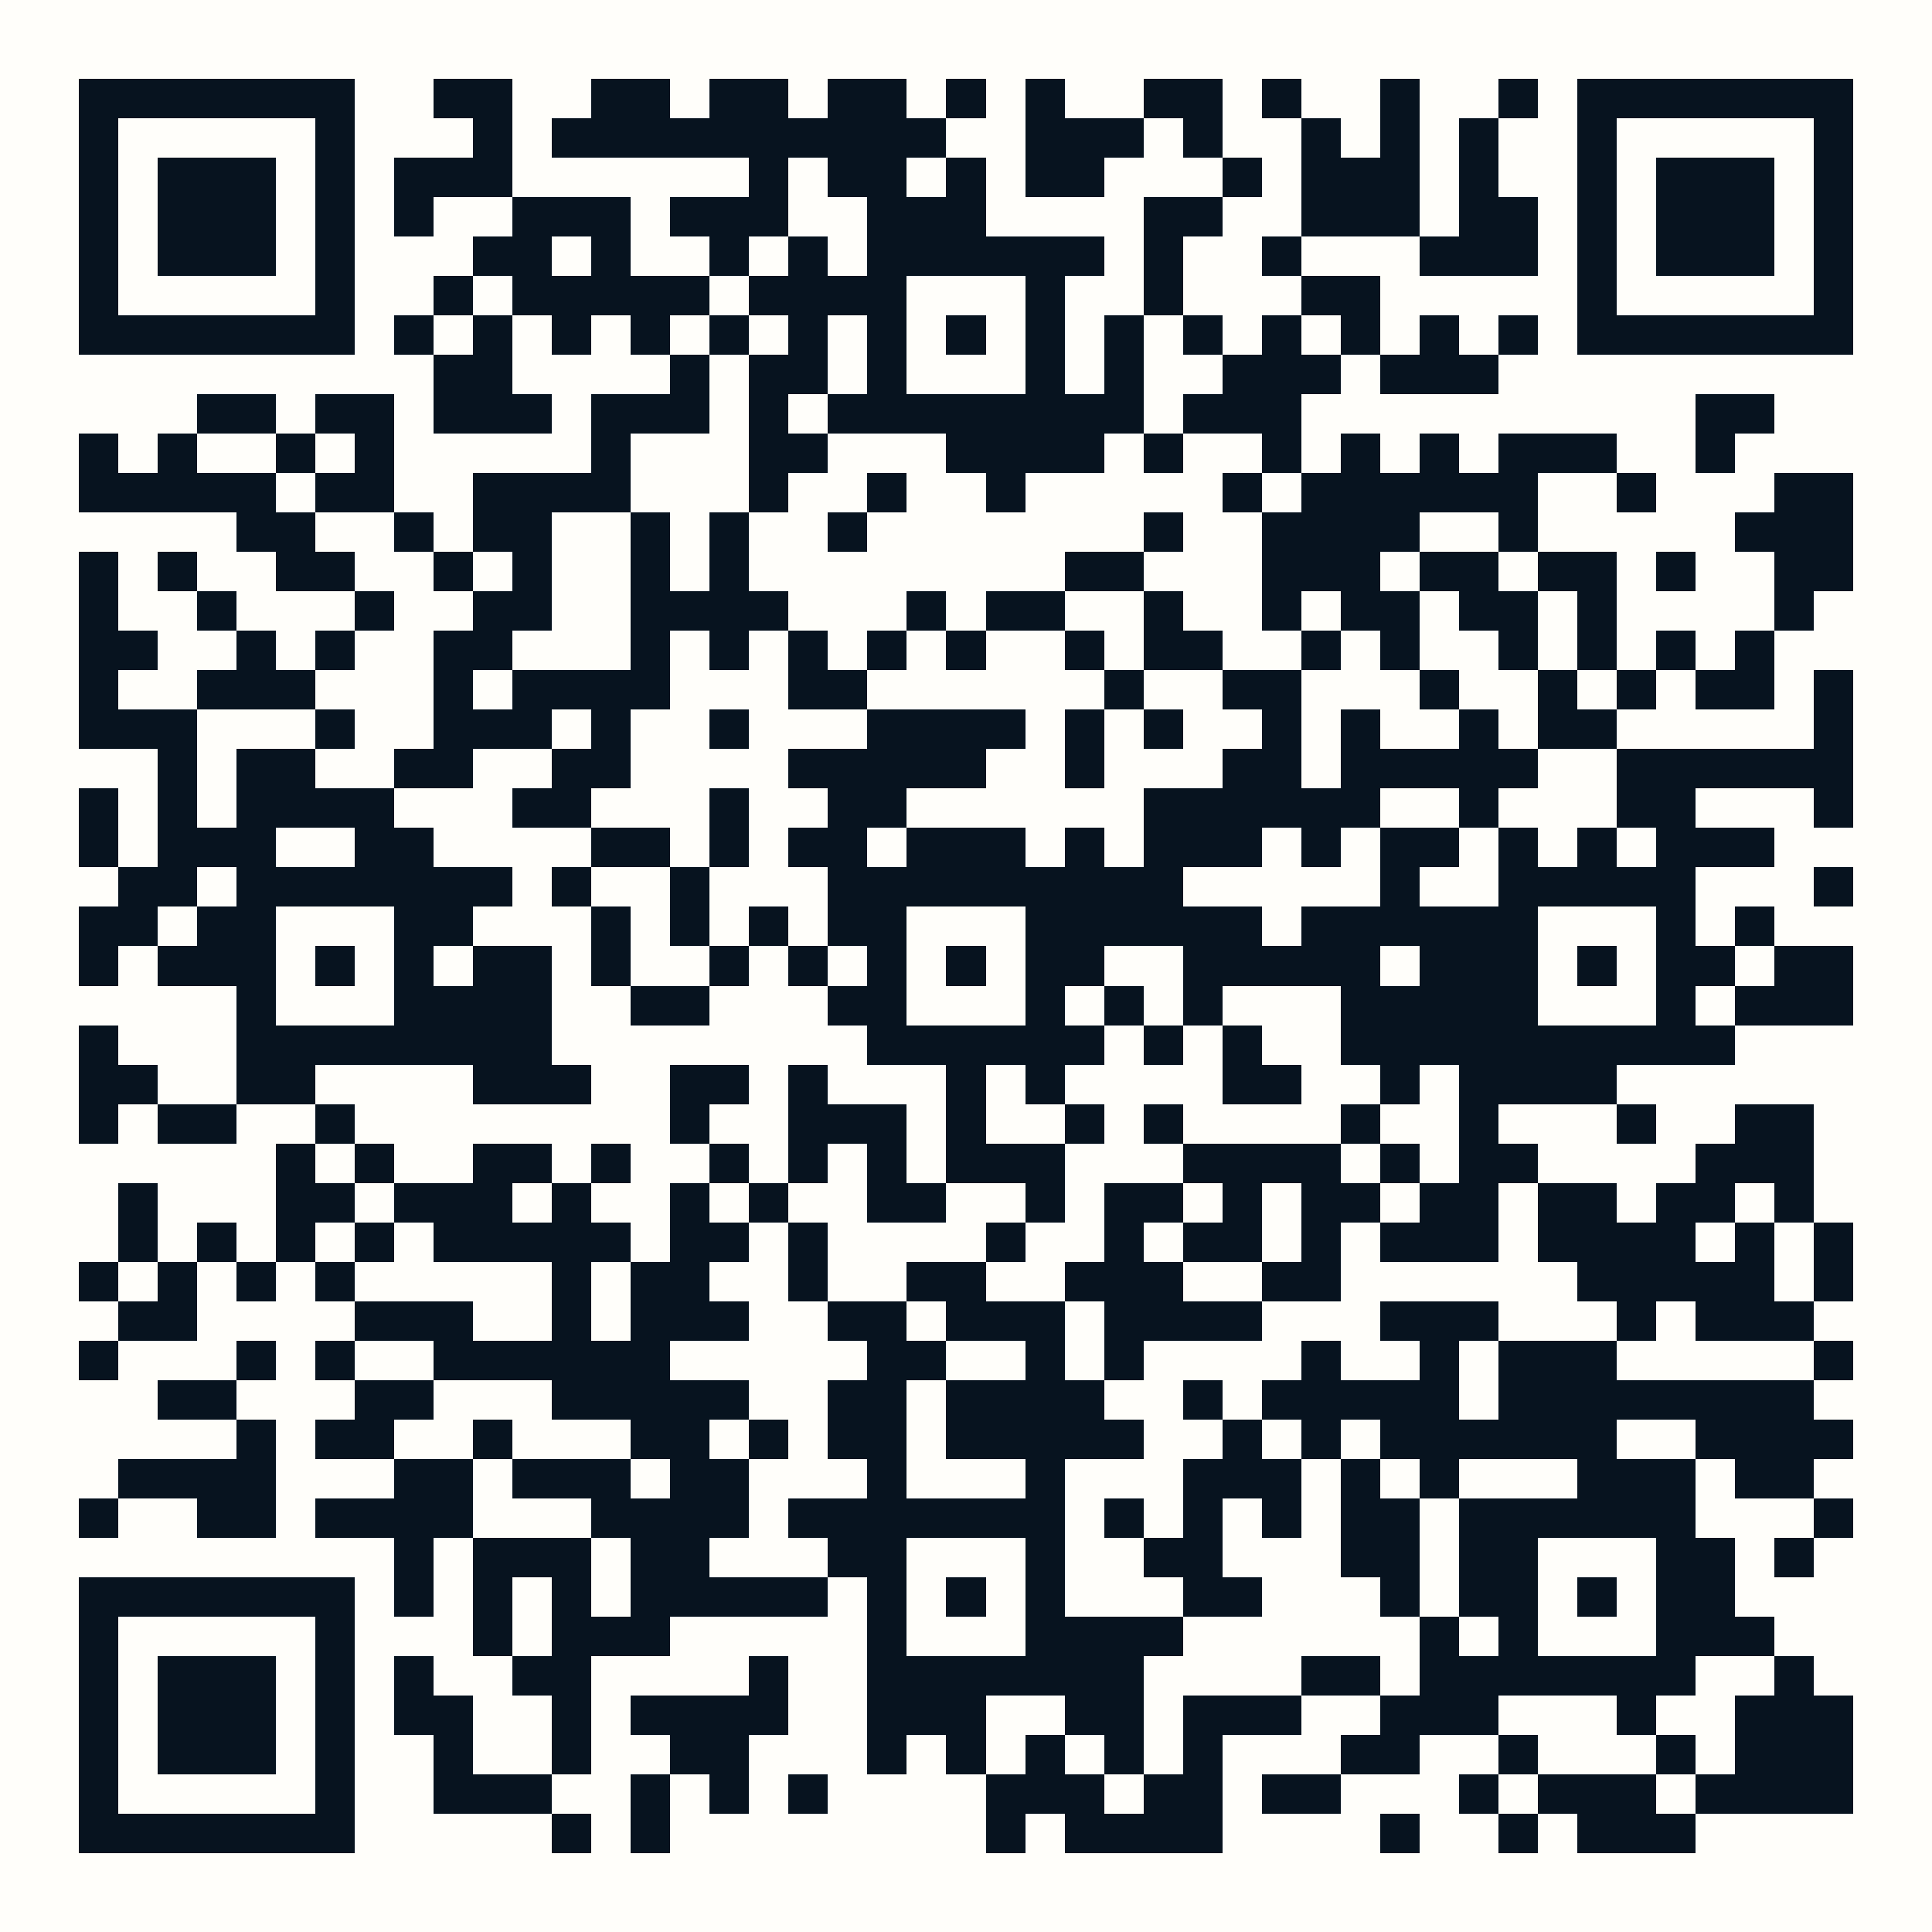
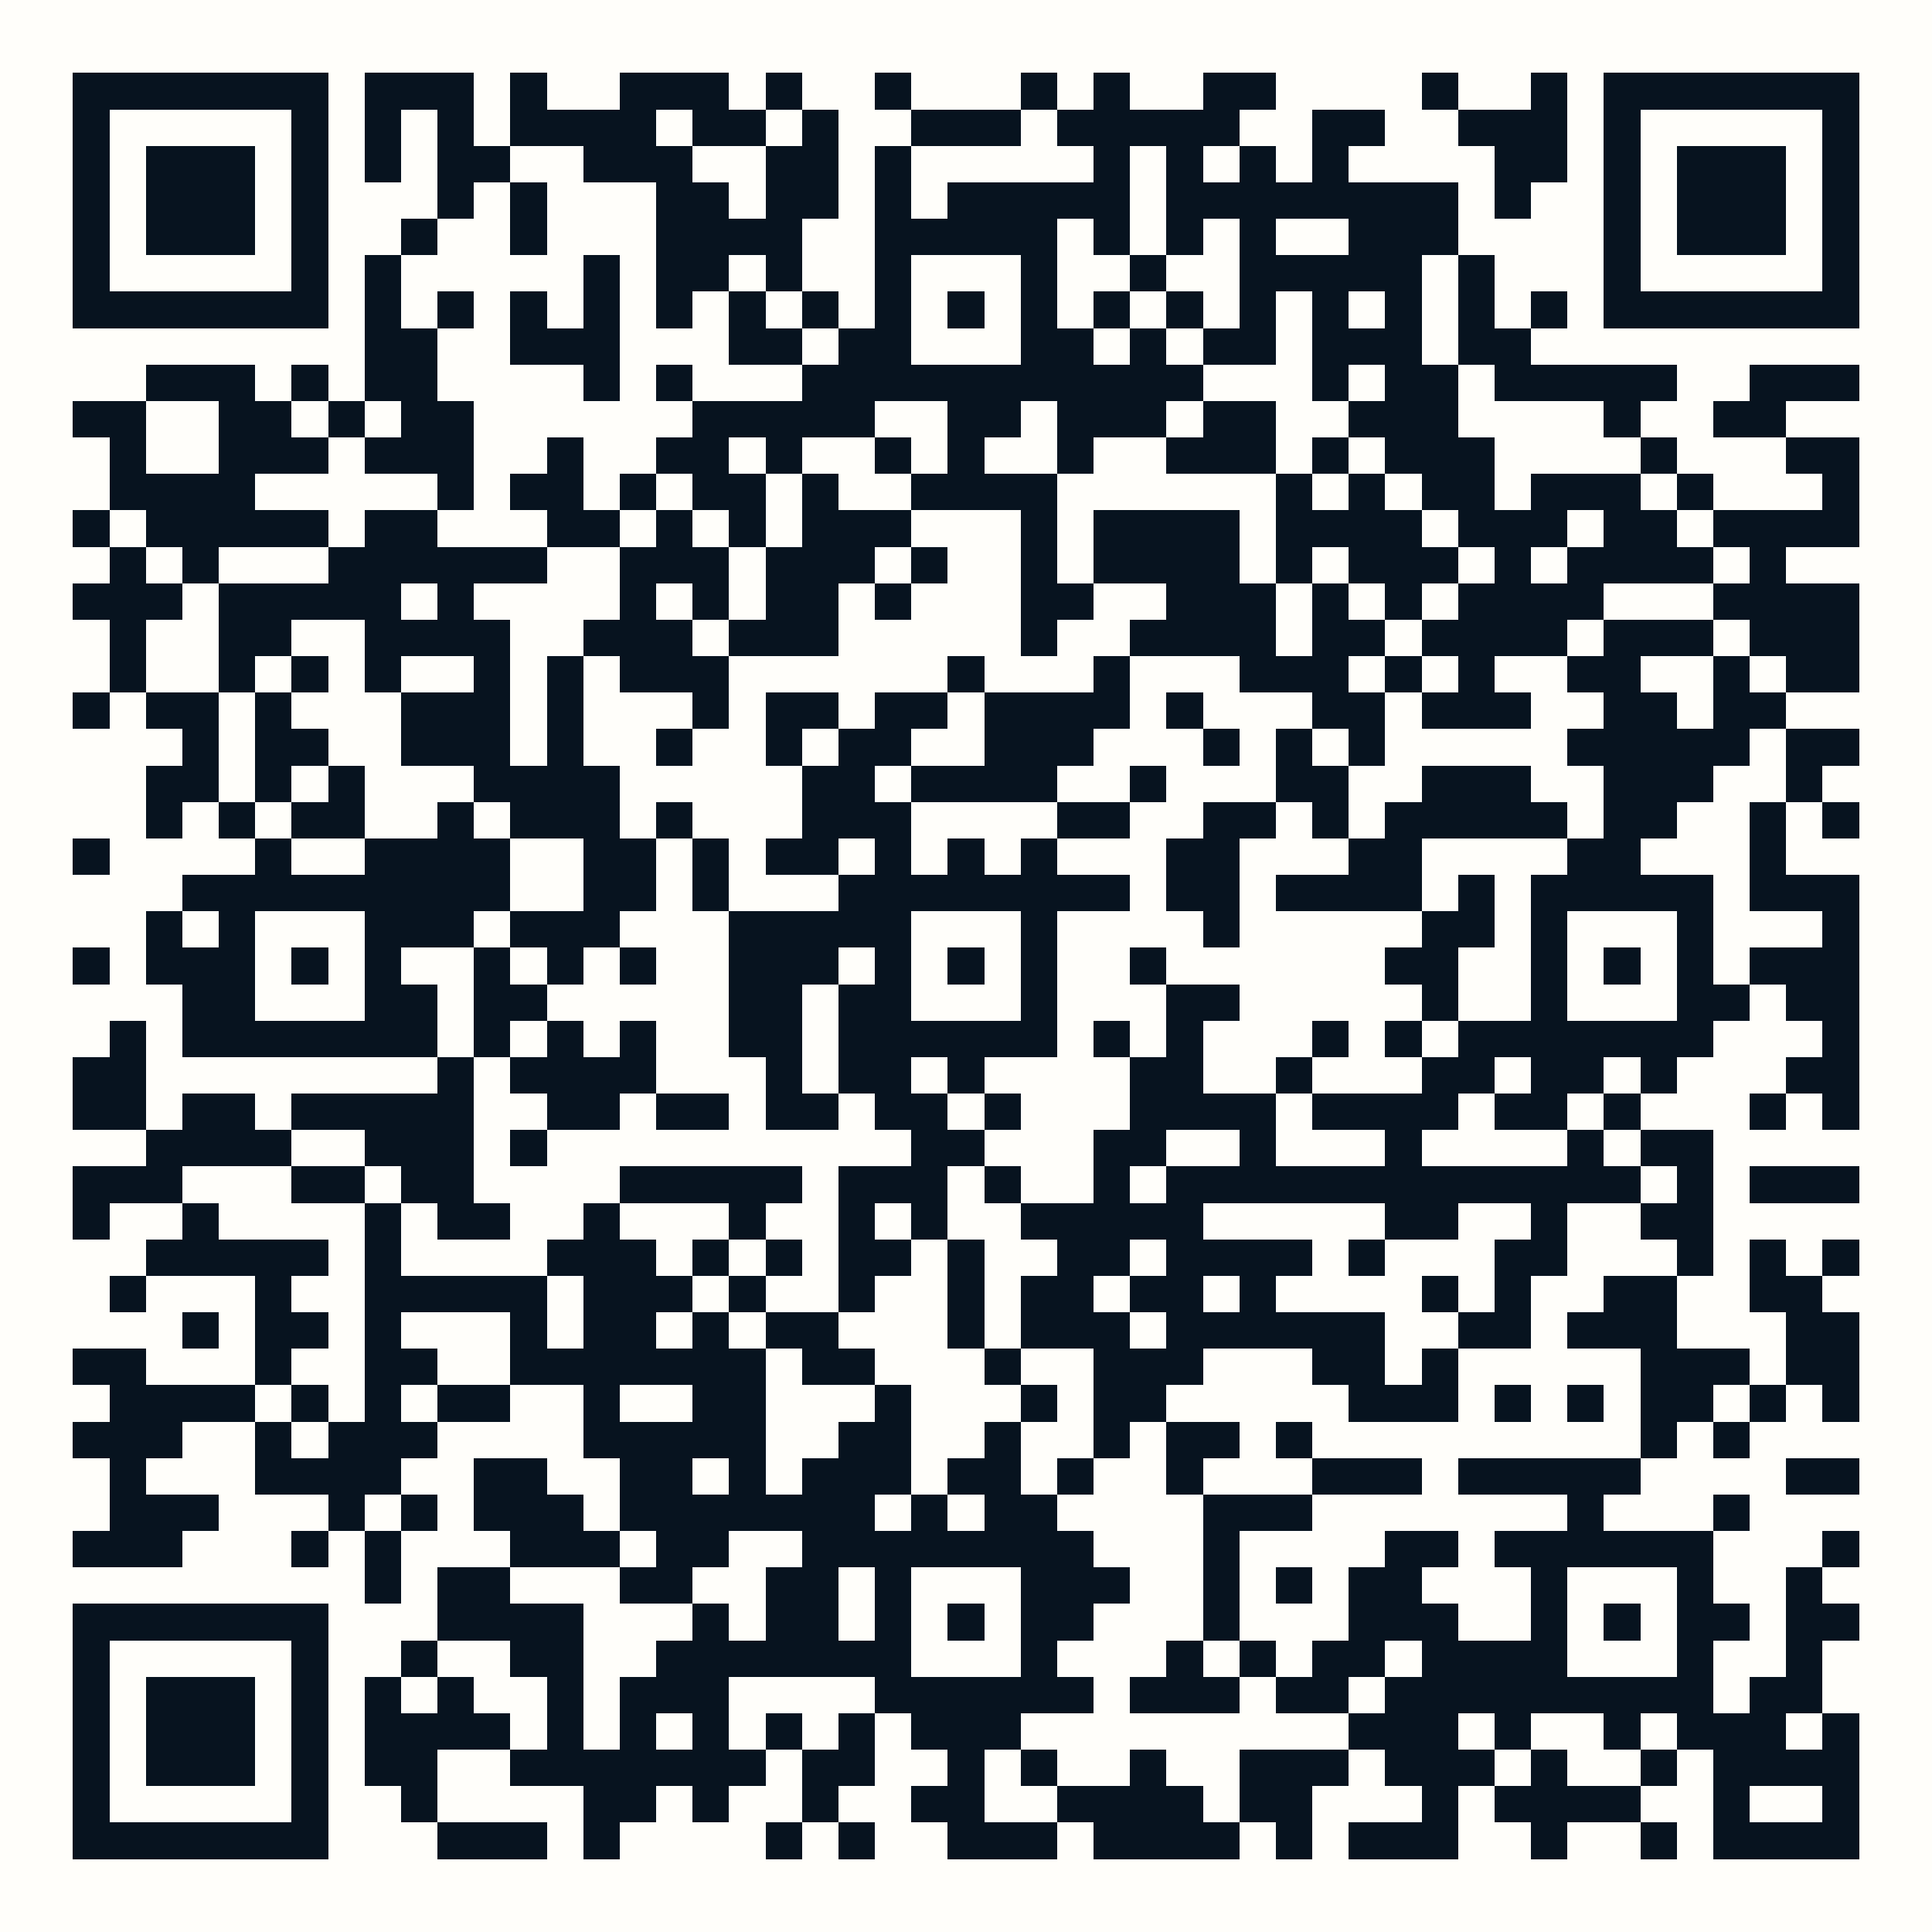
- <svg xmlns="http://www.w3.org/2000/svg" viewBox="0 0 49 49" shape-rendering="crispEdges">
-   <path fill="#fffefa" d="M0 0h49v49H0z" />
-   <path stroke="#07131f" d="M2 2.5h7m2 0h2m2 0h2m1 0h2m1 0h2m1 0h1m1 0h1m2 0h2m1 0h1m2 0h1m2 0h1m1 0h7M2 3.5h1m5 0h1m3 0h1m1 0h10m2 0h3m1 0h1m2 0h1m1 0h1m1 0h1m2 0h1m5 0h1M2 4.5h1m1 0h3m1 0h1m1 0h3m6 0h1m1 0h2m1 0h1m1 0h2m3 0h1m1 0h3m1 0h1m2 0h1m1 0h3m1 0h1M2 5.5h1m1 0h3m1 0h1m1 0h1m2 0h3m1 0h3m2 0h3m4 0h2m2 0h3m1 0h2m1 0h1m1 0h3m1 0h1M2 6.5h1m1 0h3m1 0h1m3 0h2m1 0h1m2 0h1m1 0h1m1 0h6m1 0h1m2 0h1m3 0h3m1 0h1m1 0h3m1 0h1M2 7.5h1m5 0h1m2 0h1m1 0h5m1 0h4m3 0h1m2 0h1m3 0h2m5 0h1m5 0h1M2 8.5h7m1 0h1m1 0h1m1 0h1m1 0h1m1 0h1m1 0h1m1 0h1m1 0h1m1 0h1m1 0h1m1 0h1m1 0h1m1 0h1m1 0h1m1 0h1m1 0h7M11 9.5h2m4 0h1m1 0h2m1 0h1m3 0h1m1 0h1m2 0h3m1 0h3M5 10.5h2m1 0h2m1 0h3m1 0h3m1 0h1m1 0h8m1 0h3m10 0h2M2 11.5h1m1 0h1m2 0h1m1 0h1m5 0h1m3 0h2m3 0h4m1 0h1m2 0h1m1 0h1m1 0h1m1 0h3m2 0h1M2 12.5h5m1 0h2m2 0h4m3 0h1m2 0h1m2 0h1m5 0h1m1 0h6m2 0h1m3 0h2M6 13.5h2m2 0h1m1 0h2m2 0h1m1 0h1m2 0h1m7 0h1m2 0h4m2 0h1m5 0h3M2 14.5h1m1 0h1m2 0h2m2 0h1m1 0h1m2 0h1m1 0h1m8 0h2m3 0h3m1 0h2m1 0h2m1 0h1m2 0h2M2 15.5h1m2 0h1m3 0h1m2 0h2m2 0h4m3 0h1m1 0h2m2 0h1m2 0h1m1 0h2m1 0h2m1 0h1m4 0h1M2 16.5h2m2 0h1m1 0h1m2 0h2m3 0h1m1 0h1m1 0h1m1 0h1m1 0h1m2 0h1m1 0h2m2 0h1m1 0h1m2 0h1m1 0h1m1 0h1m1 0h1M2 17.5h1m2 0h3m3 0h1m1 0h4m3 0h2m6 0h1m2 0h2m3 0h1m2 0h1m1 0h1m1 0h2m1 0h1M2 18.5h3m3 0h1m2 0h3m1 0h1m2 0h1m3 0h4m1 0h1m1 0h1m2 0h1m1 0h1m2 0h1m1 0h2m5 0h1M4 19.5h1m1 0h2m2 0h2m2 0h2m4 0h5m2 0h1m3 0h2m1 0h5m2 0h6M2 20.5h1m1 0h1m1 0h4m3 0h2m3 0h1m2 0h2m6 0h6m2 0h1m3 0h2m3 0h1M2 21.5h1m1 0h3m2 0h2m4 0h2m1 0h1m1 0h2m1 0h3m1 0h1m1 0h3m1 0h1m1 0h2m1 0h1m1 0h1m1 0h3M3 22.5h2m1 0h7m1 0h1m2 0h1m3 0h9m5 0h1m2 0h5m3 0h1M2 23.5h2m1 0h2m3 0h2m3 0h1m1 0h1m1 0h1m1 0h2m3 0h6m1 0h6m3 0h1m1 0h1M2 24.5h1m1 0h3m1 0h1m1 0h1m1 0h2m1 0h1m2 0h1m1 0h1m1 0h1m1 0h1m1 0h2m2 0h5m1 0h3m1 0h1m1 0h2m1 0h2M6 25.5h1m3 0h4m2 0h2m3 0h2m3 0h1m1 0h1m1 0h1m3 0h5m3 0h1m1 0h3M2 26.5h1m3 0h8m8 0h6m1 0h1m1 0h1m2 0h10M2 27.5h2m2 0h2m4 0h3m2 0h2m1 0h1m3 0h1m1 0h1m4 0h2m2 0h1m1 0h4M2 28.5h1m1 0h2m2 0h1m8 0h1m2 0h3m1 0h1m2 0h1m1 0h1m4 0h1m2 0h1m3 0h1m2 0h2M7 29.5h1m1 0h1m2 0h2m1 0h1m2 0h1m1 0h1m1 0h1m1 0h3m3 0h4m1 0h1m1 0h2m4 0h3M3 30.5h1m3 0h2m1 0h3m1 0h1m2 0h1m1 0h1m2 0h2m2 0h1m1 0h2m1 0h1m1 0h2m1 0h2m1 0h2m1 0h2m1 0h1M3 31.5h1m1 0h1m1 0h1m1 0h1m1 0h5m1 0h2m1 0h1m4 0h1m2 0h1m1 0h2m1 0h1m1 0h3m1 0h4m1 0h1m1 0h1M2 32.5h1m1 0h1m1 0h1m1 0h1m5 0h1m1 0h2m2 0h1m2 0h2m2 0h3m2 0h2m6 0h5m1 0h1M3 33.5h2m4 0h3m2 0h1m1 0h3m2 0h2m1 0h3m1 0h4m3 0h3m3 0h1m1 0h3M2 34.5h1m3 0h1m1 0h1m2 0h6m5 0h2m2 0h1m1 0h1m4 0h1m2 0h1m1 0h3m5 0h1M4 35.5h2m3 0h2m3 0h5m2 0h2m1 0h4m2 0h1m1 0h5m1 0h8M6 36.5h1m1 0h2m2 0h1m3 0h2m1 0h1m1 0h2m1 0h5m2 0h1m1 0h1m1 0h6m2 0h4M3 37.5h4m3 0h2m1 0h3m1 0h2m3 0h1m3 0h1m3 0h3m1 0h1m1 0h1m3 0h3m1 0h2M2 38.5h1m2 0h2m1 0h4m3 0h4m1 0h7m1 0h1m1 0h1m1 0h1m1 0h2m1 0h6m3 0h1M10 39.5h1m1 0h3m1 0h2m3 0h2m3 0h1m2 0h2m3 0h2m1 0h2m3 0h2m1 0h1M2 40.5h7m1 0h1m1 0h1m1 0h1m1 0h5m1 0h1m1 0h1m1 0h1m3 0h2m3 0h1m1 0h2m1 0h1m1 0h2M2 41.5h1m5 0h1m3 0h1m1 0h3m5 0h1m3 0h4m6 0h1m1 0h1m3 0h3M2 42.5h1m1 0h3m1 0h1m1 0h1m2 0h2m4 0h1m2 0h7m4 0h2m1 0h7m2 0h1M2 43.5h1m1 0h3m1 0h1m1 0h2m2 0h1m1 0h4m2 0h3m2 0h2m1 0h3m2 0h3m3 0h1m2 0h3M2 44.5h1m1 0h3m1 0h1m2 0h1m2 0h1m2 0h2m3 0h1m1 0h1m1 0h1m1 0h1m1 0h1m3 0h2m2 0h1m3 0h1m1 0h3M2 45.5h1m5 0h1m2 0h3m2 0h1m1 0h1m1 0h1m4 0h3m1 0h2m1 0h2m3 0h1m1 0h3m1 0h4M2 46.5h7m5 0h1m1 0h1m8 0h1m1 0h4m4 0h1m2 0h1m1 0h3" />
+ <svg xmlns="http://www.w3.org/2000/svg" viewBox="0 0 53 53" shape-rendering="crispEdges">
+   <path fill="#fffefa" d="M0 0h53v53H0z" />
+   <path stroke="#07131f" d="M2 2.5h7m1 0h3m1 0h1m2 0h3m1 0h1m2 0h1m3 0h1m1 0h1m2 0h2m4 0h1m2 0h1m1 0h7M2 3.5h1m5 0h1m1 0h1m1 0h1m1 0h4m1 0h2m1 0h1m2 0h3m1 0h5m2 0h2m2 0h3m1 0h1m5 0h1M2 4.5h1m1 0h3m1 0h1m1 0h1m1 0h2m2 0h3m2 0h2m1 0h1m5 0h1m1 0h1m1 0h1m1 0h1m4 0h2m1 0h1m1 0h3m1 0h1M2 5.5h1m1 0h3m1 0h1m3 0h1m1 0h1m3 0h2m1 0h2m1 0h1m1 0h5m1 0h8m1 0h1m2 0h1m1 0h3m1 0h1M2 6.5h1m1 0h3m1 0h1m2 0h1m2 0h1m3 0h4m2 0h5m1 0h1m1 0h1m1 0h1m2 0h3m4 0h1m1 0h3m1 0h1M2 7.5h1m5 0h1m1 0h1m5 0h1m1 0h2m1 0h1m2 0h1m3 0h1m2 0h1m2 0h5m1 0h1m3 0h1m5 0h1M2 8.5h7m1 0h1m1 0h1m1 0h1m1 0h1m1 0h1m1 0h1m1 0h1m1 0h1m1 0h1m1 0h1m1 0h1m1 0h1m1 0h1m1 0h1m1 0h1m1 0h1m1 0h1m1 0h7M10 9.5h2m2 0h3m3 0h2m1 0h2m3 0h2m1 0h1m1 0h2m1 0h3m1 0h2M4 10.5h3m1 0h1m1 0h2m4 0h1m1 0h1m3 0h11m3 0h1m1 0h2m1 0h5m2 0h3M2 11.5h2m2 0h2m1 0h1m1 0h2m6 0h5m2 0h2m1 0h3m1 0h2m2 0h3m4 0h1m2 0h2M3 12.5h1m2 0h3m1 0h3m2 0h1m2 0h2m1 0h1m2 0h1m1 0h1m2 0h1m2 0h3m1 0h1m1 0h3m4 0h1m3 0h2M3 13.5h4m5 0h1m1 0h2m1 0h1m1 0h2m1 0h1m2 0h4m6 0h1m1 0h1m1 0h2m1 0h3m1 0h1m3 0h1M2 14.5h1m1 0h5m1 0h2m3 0h2m1 0h1m1 0h1m1 0h3m3 0h1m1 0h4m1 0h4m1 0h3m1 0h2m1 0h4M3 15.5h1m1 0h1m3 0h6m2 0h3m1 0h3m1 0h1m2 0h1m1 0h4m1 0h1m1 0h3m1 0h1m1 0h4m1 0h1M2 16.5h3m1 0h5m1 0h1m4 0h1m1 0h1m1 0h2m1 0h1m3 0h2m2 0h3m1 0h1m1 0h1m1 0h4m3 0h4M3 17.5h1m2 0h2m2 0h4m2 0h3m1 0h3m5 0h1m2 0h4m1 0h2m1 0h4m1 0h3m1 0h3M3 18.5h1m2 0h1m1 0h1m1 0h1m2 0h1m1 0h1m1 0h3m6 0h1m3 0h1m3 0h3m1 0h1m1 0h1m2 0h2m2 0h1m1 0h2M2 19.5h1m1 0h2m1 0h1m3 0h3m1 0h1m3 0h1m1 0h2m1 0h2m1 0h4m1 0h1m3 0h2m1 0h3m2 0h2m1 0h2M5 20.5h1m1 0h2m2 0h3m1 0h1m2 0h1m2 0h1m1 0h2m2 0h3m3 0h1m1 0h1m1 0h1m5 0h5m1 0h2M4 21.5h2m1 0h1m1 0h1m3 0h4m5 0h2m1 0h4m2 0h1m3 0h2m2 0h3m2 0h3m2 0h1M4 22.5h1m1 0h1m1 0h2m2 0h1m1 0h3m1 0h1m3 0h3m4 0h2m2 0h2m1 0h1m1 0h5m1 0h2m2 0h1m1 0h1M2 23.5h1m4 0h1m2 0h4m2 0h2m1 0h1m1 0h2m1 0h1m1 0h1m1 0h1m3 0h2m3 0h2m4 0h2m3 0h1M5 24.5h9m2 0h2m1 0h1m3 0h8m1 0h2m1 0h4m1 0h1m1 0h5m1 0h3M4 25.5h1m1 0h1m3 0h3m1 0h3m3 0h5m3 0h1m4 0h1m5 0h2m1 0h1m3 0h1m3 0h1M2 26.5h1m1 0h3m1 0h1m1 0h1m2 0h1m1 0h1m1 0h1m2 0h3m1 0h1m1 0h1m1 0h1m2 0h1m6 0h2m2 0h1m1 0h1m1 0h1m1 0h3M5 27.5h2m3 0h2m1 0h2m5 0h2m1 0h2m3 0h1m3 0h2m5 0h1m2 0h1m3 0h2m1 0h2M3 28.5h1m1 0h7m1 0h1m1 0h1m1 0h1m2 0h2m1 0h6m1 0h1m1 0h1m3 0h1m1 0h1m1 0h7m3 0h1M2 29.5h2m8 0h1m1 0h4m3 0h1m1 0h2m1 0h1m4 0h2m2 0h1m3 0h2m1 0h2m1 0h1m3 0h2M2 30.5h2m1 0h2m1 0h5m2 0h2m1 0h2m1 0h2m1 0h2m1 0h1m3 0h4m1 0h4m1 0h2m1 0h1m3 0h1m1 0h1M4 31.5h4m2 0h3m1 0h1m10 0h2m3 0h2m2 0h1m3 0h1m4 0h1m1 0h2M2 32.5h3m3 0h2m1 0h2m4 0h5m1 0h3m1 0h1m2 0h1m1 0h13m1 0h1m1 0h3M2 33.5h1m2 0h1m4 0h1m1 0h2m2 0h1m3 0h1m2 0h1m1 0h1m2 0h5m5 0h2m2 0h1m2 0h2M4 34.5h5m1 0h1m4 0h3m1 0h1m1 0h1m1 0h2m1 0h1m2 0h2m1 0h4m1 0h1m3 0h2m3 0h1m1 0h1m1 0h1M3 35.5h1m3 0h1m2 0h5m1 0h3m1 0h1m2 0h1m2 0h1m1 0h2m1 0h2m1 0h1m4 0h1m1 0h1m2 0h2m2 0h2M5 36.5h1m1 0h2m1 0h1m3 0h1m1 0h2m1 0h1m1 0h2m3 0h1m1 0h3m1 0h6m2 0h2m1 0h3m3 0h2M2 37.5h2m3 0h1m2 0h2m2 0h7m1 0h2m3 0h1m2 0h3m3 0h2m1 0h1m5 0h3m1 0h2M3 38.5h4m1 0h1m1 0h1m1 0h2m2 0h1m2 0h2m3 0h1m3 0h1m1 0h2m5 0h3m1 0h1m1 0h1m1 0h2m1 0h1m1 0h1M2 39.5h3m2 0h1m1 0h3m4 0h5m2 0h2m2 0h1m2 0h1m1 0h2m1 0h1m9 0h1m1 0h1M3 40.5h1m3 0h4m2 0h2m2 0h2m1 0h1m1 0h3m1 0h2m1 0h1m2 0h1m3 0h3m1 0h5m4 0h2M3 41.5h3m3 0h1m1 0h1m1 0h3m1 0h7m1 0h1m1 0h2m4 0h3m7 0h1m3 0h1M2 42.5h3m3 0h1m1 0h1m3 0h3m1 0h2m2 0h8m3 0h1m4 0h2m1 0h6m3 0h1M10 43.5h1m1 0h2m3 0h2m2 0h2m1 0h1m3 0h3m2 0h1m1 0h1m1 0h2m3 0h1m3 0h1m2 0h1M2 44.5h7m3 0h4m3 0h1m1 0h2m1 0h1m1 0h1m1 0h2m3 0h1m3 0h3m2 0h1m1 0h1m1 0h2m1 0h2M2 45.5h1m5 0h1m2 0h1m2 0h2m2 0h7m3 0h1m3 0h1m1 0h1m1 0h2m1 0h4m3 0h1m2 0h1M2 46.5h1m1 0h3m1 0h1m1 0h1m1 0h1m2 0h1m1 0h3m4 0h6m1 0h3m1 0h2m1 0h9m1 0h2M2 47.5h1m1 0h3m1 0h1m1 0h4m1 0h1m1 0h1m1 0h1m1 0h1m1 0h1m1 0h3m9 0h3m1 0h1m2 0h1m1 0h3m1 0h1M2 48.5h1m1 0h3m1 0h1m1 0h2m2 0h7m1 0h2m2 0h1m1 0h1m2 0h1m2 0h3m1 0h3m1 0h1m2 0h1m1 0h4M2 49.5h1m5 0h1m2 0h1m4 0h2m1 0h1m2 0h1m2 0h2m2 0h4m1 0h2m3 0h1m1 0h4m2 0h1m2 0h1M2 50.5h7m3 0h3m1 0h1m4 0h1m1 0h1m2 0h3m1 0h4m1 0h1m1 0h3m2 0h1m2 0h1m1 0h4" />
</svg>
